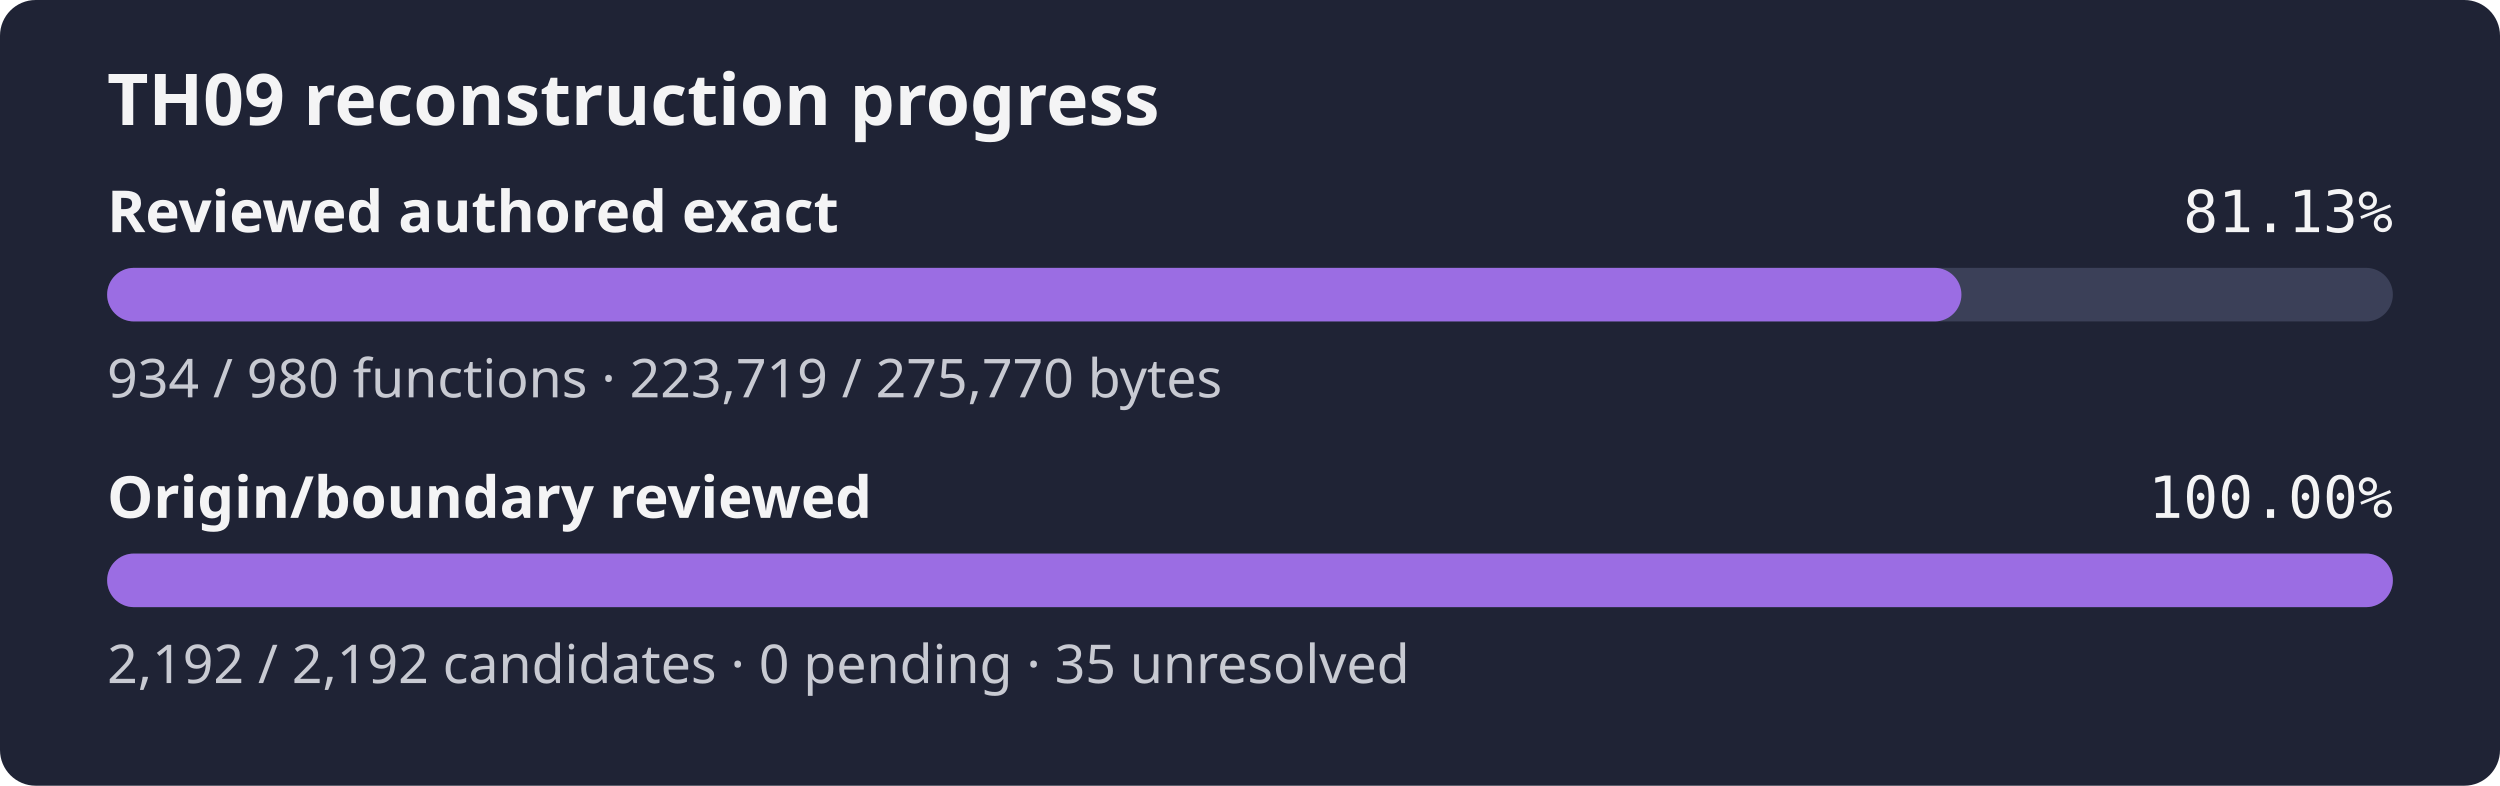
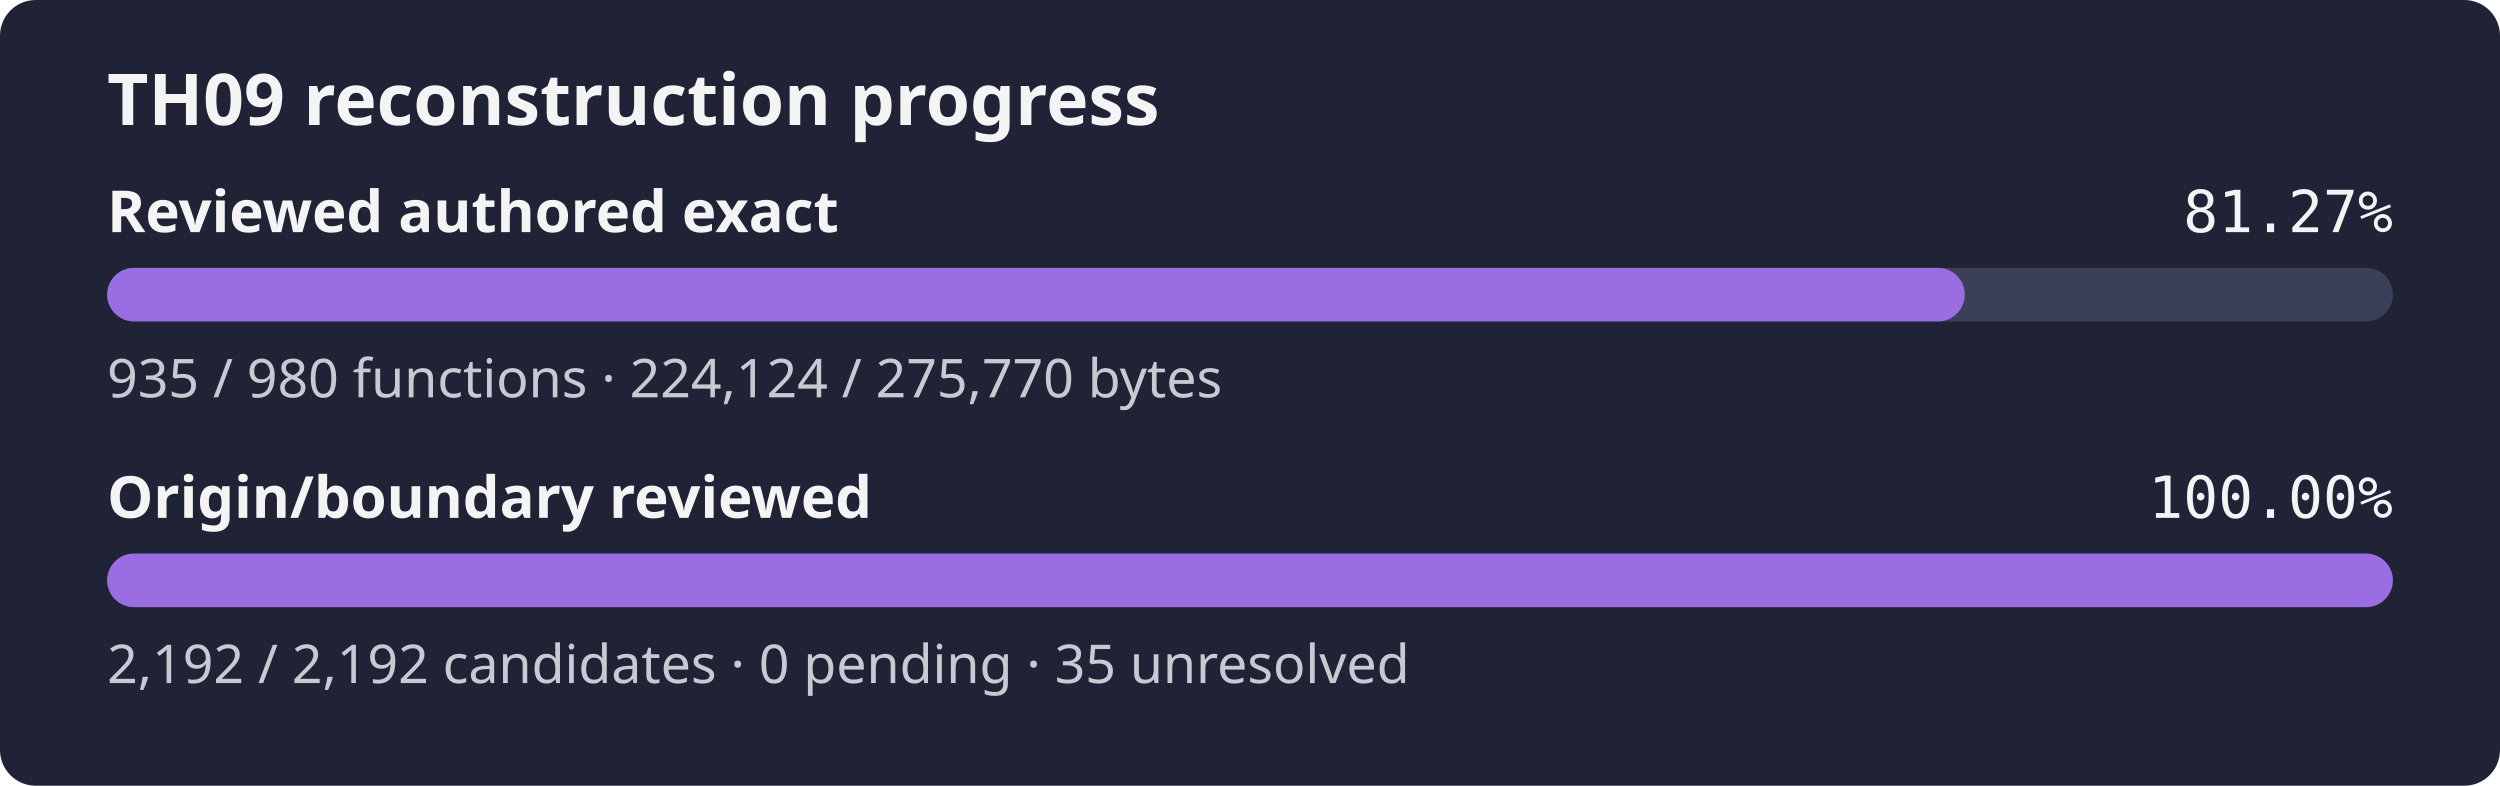
- <svg xmlns="http://www.w3.org/2000/svg" width="560" height="176" role="img" aria-label="TH09 reconstruction progress: reviewed authored 81.13% exact bytes, origin review 100.00%">
+ <svg xmlns="http://www.w3.org/2000/svg" width="560" height="176" role="img" aria-label="TH09 reconstruction progress: reviewed authored 81.27% exact bytes, origin review 100.00%">
  <rect width="560" height="176" rx="8" fill="#1f2335" />
  <text x="24" y="28" fill="#f4f4f5" font-family="sans-serif" font-size="16" font-weight="600">TH09 reconstruction progress</text>
  <text x="24" y="52" fill="#f4f4f5" font-family="sans-serif" font-size="13" font-weight="600">Reviewed authored exact</text>
-   <text x="536" y="52" fill="#f4f4f5" text-anchor="end" font-family="monospace" font-size="13">81.13%</text>
+   <text x="536" y="52" fill="#f4f4f5" text-anchor="end" font-family="monospace" font-size="13">81.27%</text>
  <rect x="24" y="60" width="512" height="12" rx="6" fill="#3b4058" />
-   <rect x="24" y="60" width="415.36" height="12" rx="6" fill="#9b6de3" />
-   <text x="24" y="89" fill="#c8cad2" font-family="sans-serif" font-size="12">934 / 980 functions · 223,719 / 275,770 bytes</text>
+   <rect x="24" y="60" width="416.11" height="12" rx="6" fill="#9b6de3" />
+   <text x="24" y="89" fill="#c8cad2" font-family="sans-serif" font-size="12">935 / 980 functions · 224,124 / 275,770 bytes</text>
  <text x="24" y="116" fill="#f4f4f5" font-family="sans-serif" font-size="13" font-weight="600">Origin/boundary reviewed</text>
  <text x="536" y="116" fill="#f4f4f5" text-anchor="end" font-family="monospace" font-size="13">100.00%</text>
  <rect x="24" y="124" width="512" height="12" rx="6" fill="#3b4058" />
  <rect x="24" y="124" width="512.00" height="12" rx="6" fill="#9b6de3" />
  <text x="24" y="153" fill="#c8cad2" font-family="sans-serif" font-size="12">2,192 / 2,192 candidates · 0 pending · 35 unresolved</text>
</svg>
